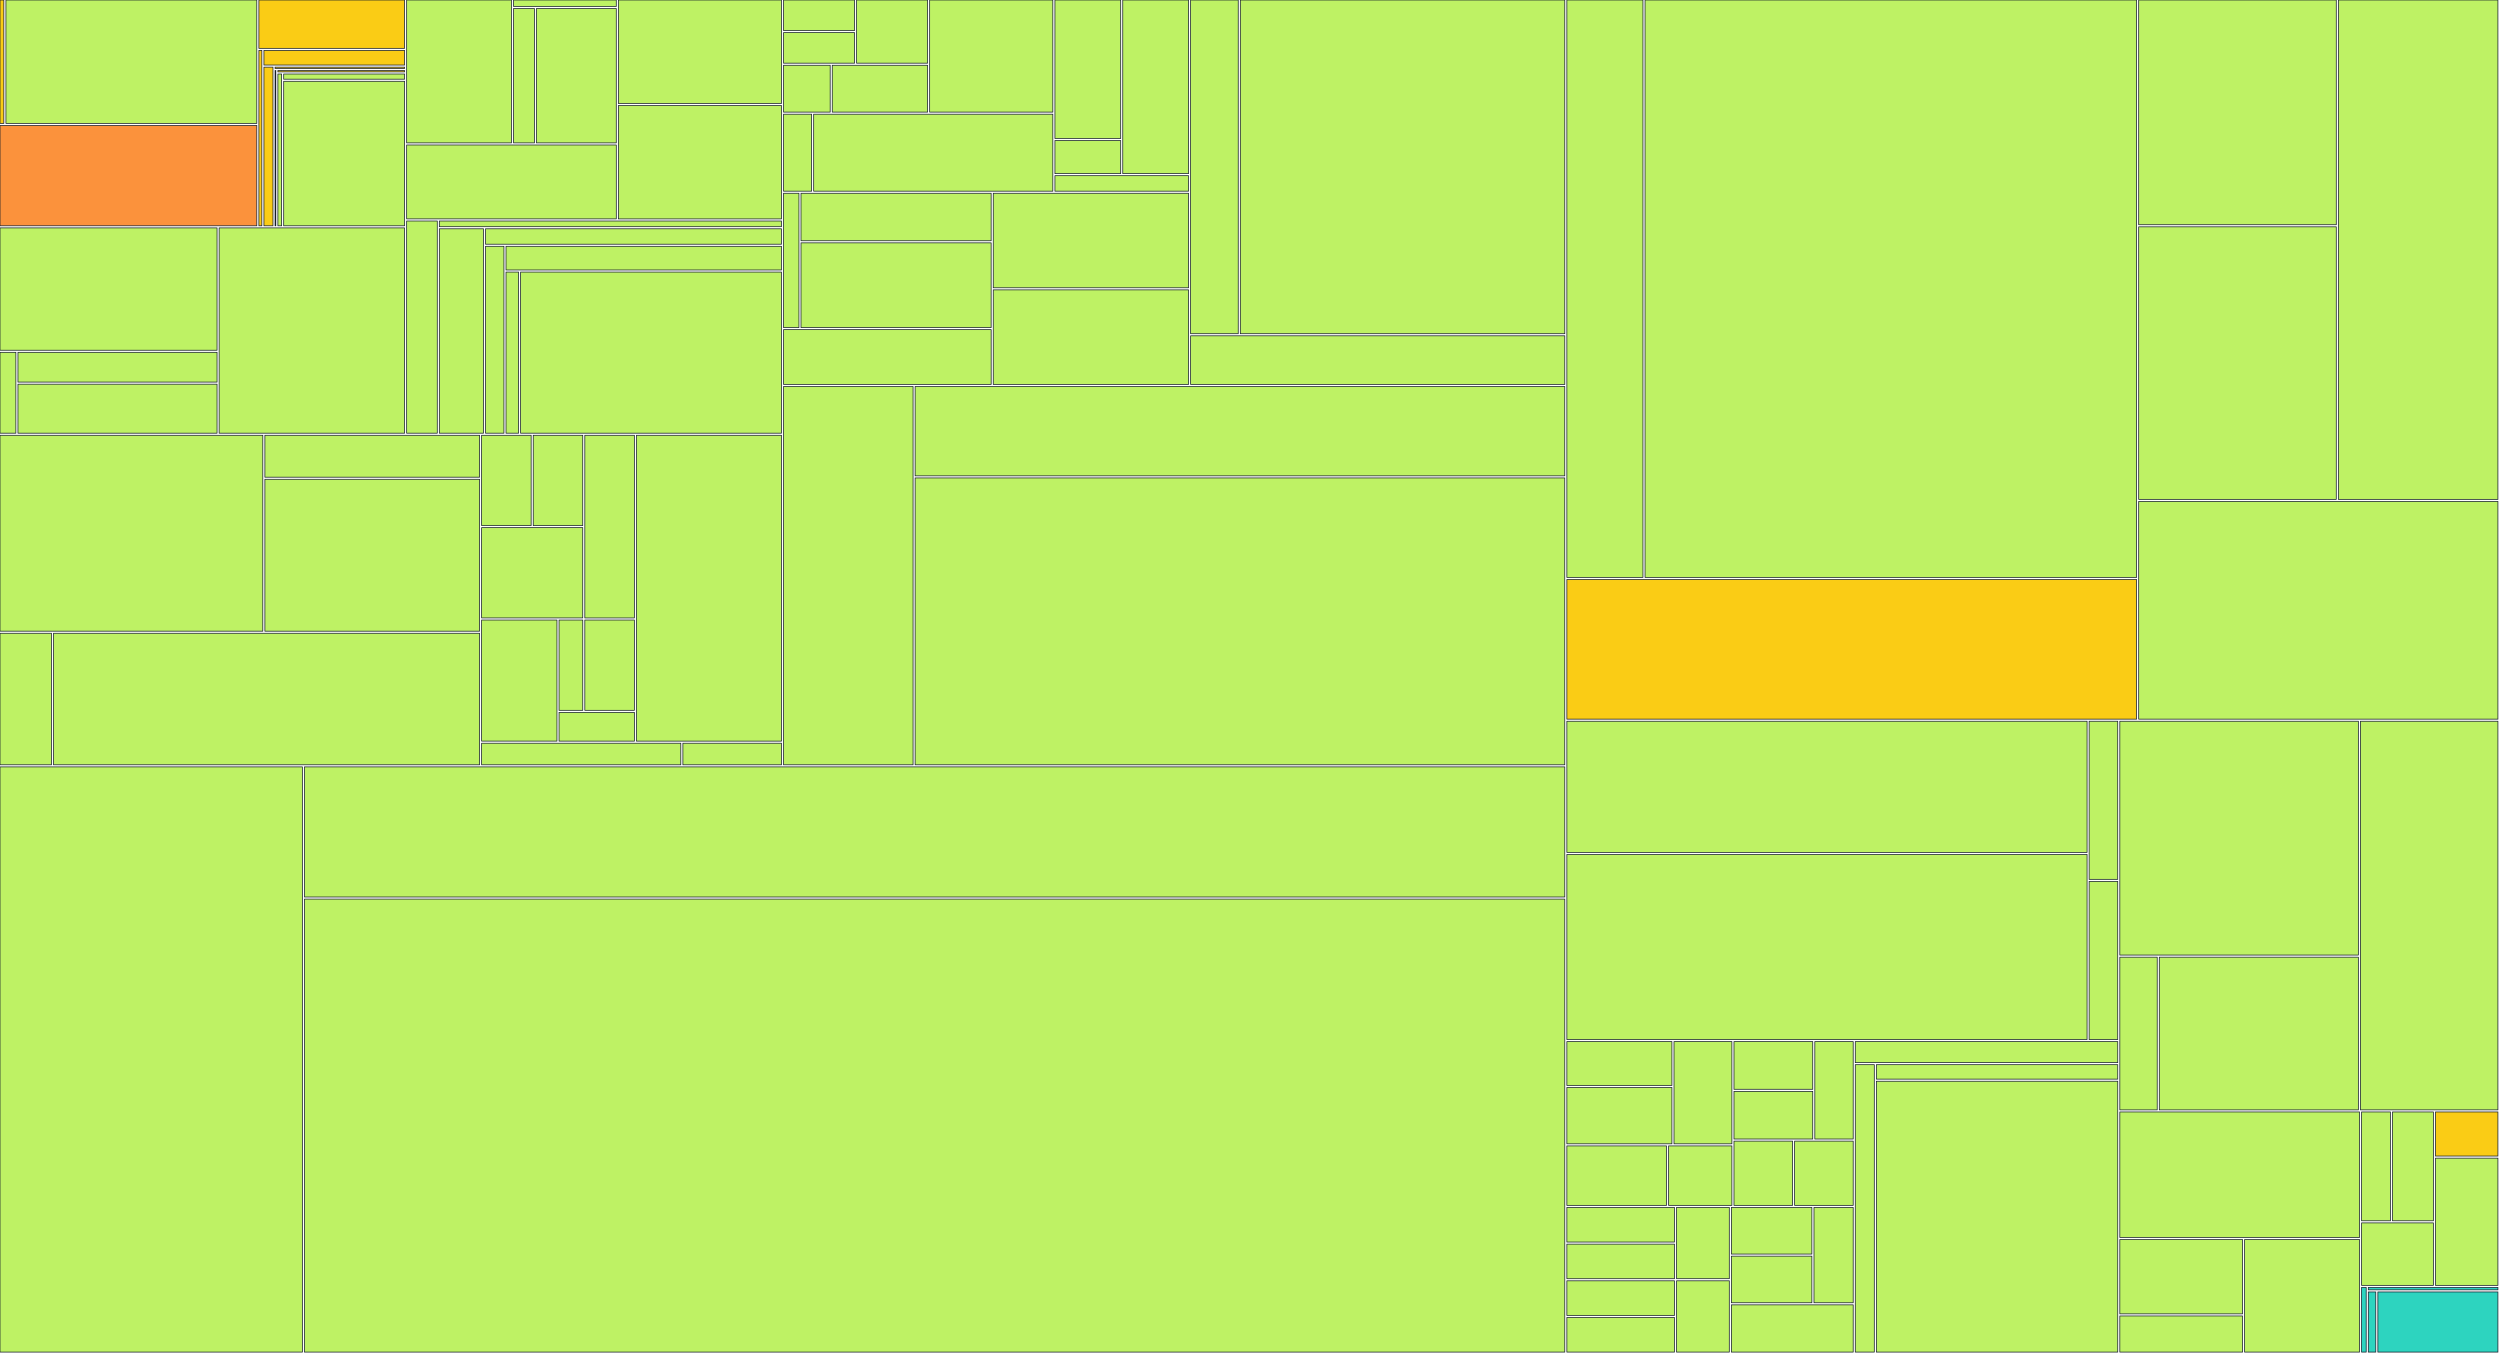
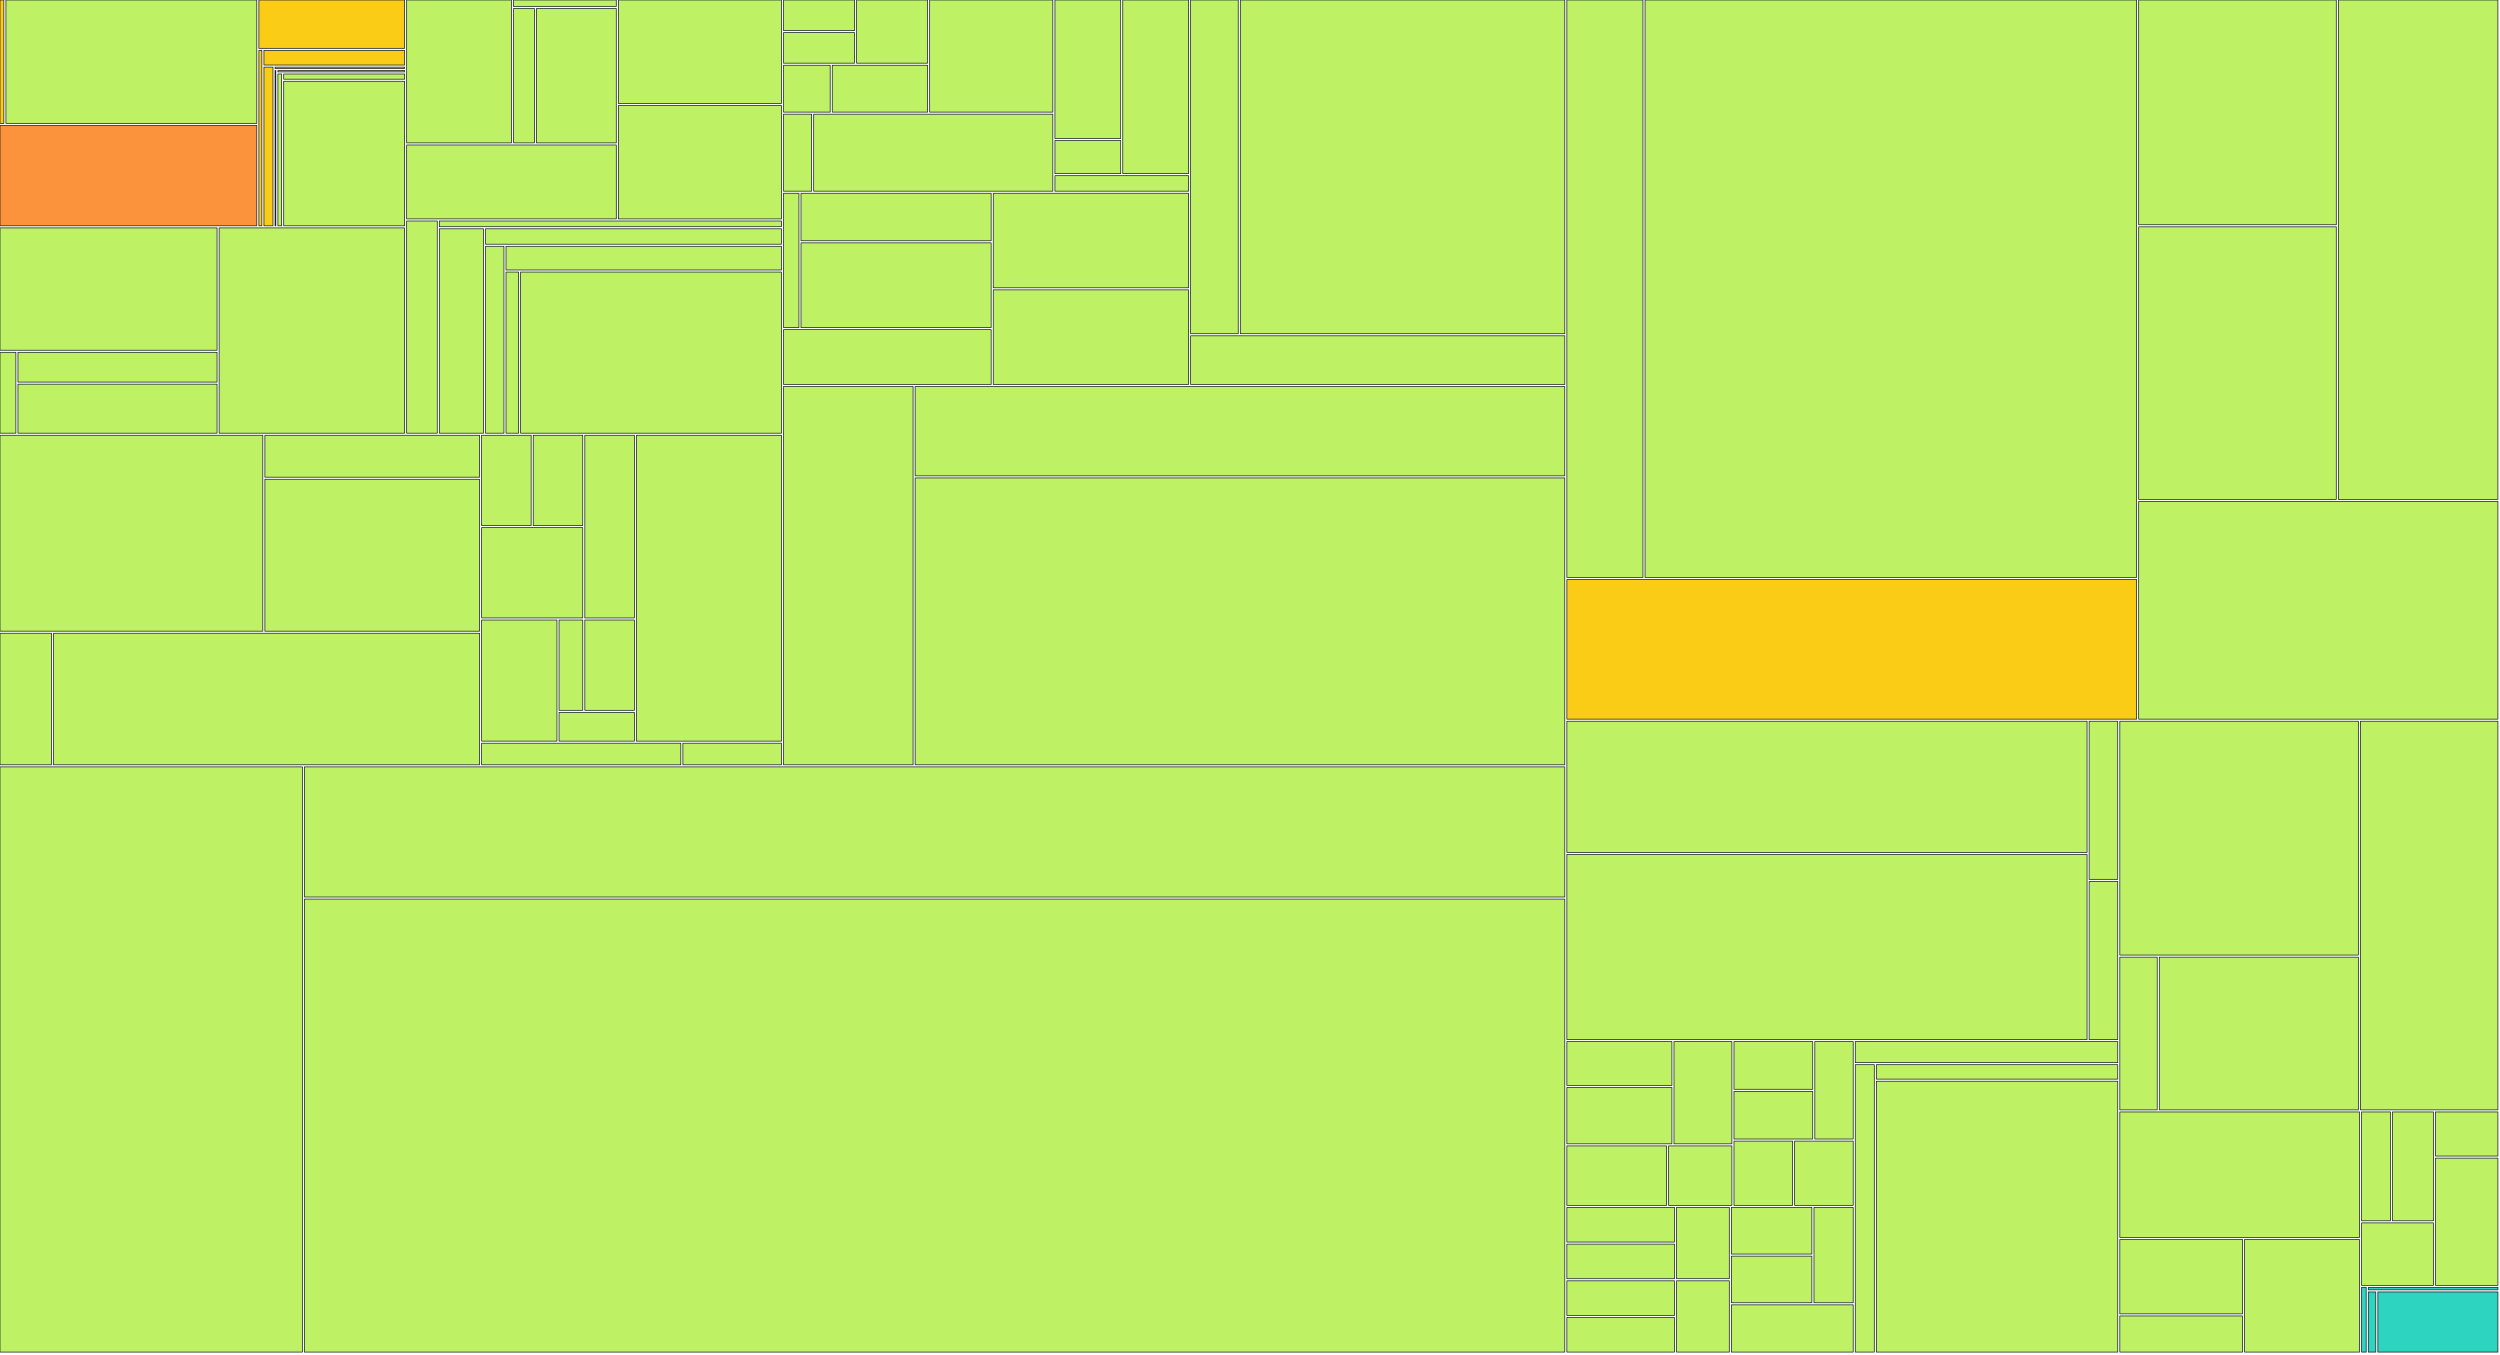
<svg xmlns="http://www.w3.org/2000/svg" width="1200" height="650" viewBox="0 0 1200 650">
  <g>
    <rect x="0.00" y="0.00" width="1.85" height="59.22" fill="#facc15" stroke="#111827" stroke-width="0.35" />
  </g>
  <g>
    <rect x="2.85" y="0.00" width="120.42" height="59.22" fill="#bef264" stroke="#111827" stroke-width="0.35" />
  </g>
  <g>
    <rect x="0.00" y="60.22" width="123.27" height="48.17" fill="#fb923c" stroke="#111827" stroke-width="0.35" />
  </g>
  <g>
    <rect x="124.27" y="0.00" width="69.92" height="23.20" fill="#facc15" stroke="#111827" stroke-width="0.35" />
  </g>
  <g>
    <rect x="124.27" y="24.20" width="1.42" height="84.19" fill="#facc15" stroke="#111827" stroke-width="0.35" />
  </g>
  <g>
    <rect x="126.69" y="24.20" width="67.51" height="7.02" fill="#facc15" stroke="#111827" stroke-width="0.35" />
  </g>
  <g>
    <rect x="126.69" y="32.22" width="4.34" height="76.17" fill="#facc15" stroke="#111827" stroke-width="0.35" />
  </g>
  <g>
    <rect x="132.03" y="32.22" width="62.17" height="0.63" fill="#facc15" stroke="#111827" stroke-width="0.35" />
  </g>
  <g>
    <rect x="132.03" y="33.85" width="0.36" height="74.54" fill="#facc15" stroke="#111827" stroke-width="0.35" />
  </g>
  <g>
    <rect x="133.39" y="33.85" width="60.80" height="0.67" fill="#facc15" stroke="#111827" stroke-width="0.35" />
  </g>
  <g>
    <rect x="133.39" y="35.52" width="1.79" height="72.87" fill="#bef264" stroke="#111827" stroke-width="0.35" />
  </g>
  <g>
    <rect x="136.18" y="35.52" width="58.02" height="2.49" fill="#bef264" stroke="#111827" stroke-width="0.35" />
  </g>
  <g>
    <rect x="136.18" y="39.01" width="58.02" height="69.38" fill="#bef264" stroke="#111827" stroke-width="0.35" />
  </g>
  <g>
    <rect x="0.00" y="109.39" width="104.18" height="58.72" fill="#bef264" stroke="#111827" stroke-width="0.35" />
  </g>
  <g>
    <rect x="0.00" y="169.11" width="7.62" height="38.82" fill="#bef264" stroke="#111827" stroke-width="0.35" />
  </g>
  <g>
    <rect x="8.62" y="169.11" width="95.56" height="14.29" fill="#bef264" stroke="#111827" stroke-width="0.35" />
  </g>
  <g>
    <rect x="8.62" y="184.40" width="95.56" height="23.53" fill="#bef264" stroke="#111827" stroke-width="0.35" />
  </g>
  <g>
    <rect x="105.18" y="109.39" width="89.01" height="98.54" fill="#bef264" stroke="#111827" stroke-width="0.35" />
  </g>
  <g>
    <rect x="195.20" y="0.00" width="50.30" height="68.59" fill="#bef264" stroke="#111827" stroke-width="0.35" />
  </g>
  <g>
    <rect x="246.50" y="0.00" width="49.31" height="3.09" fill="#bef264" stroke="#111827" stroke-width="0.35" />
  </g>
  <g>
    <rect x="246.50" y="4.09" width="10.01" height="64.50" fill="#bef264" stroke="#111827" stroke-width="0.35" />
  </g>
  <g>
    <rect x="257.50" y="4.09" width="38.31" height="64.50" fill="#bef264" stroke="#111827" stroke-width="0.35" />
  </g>
  <g>
    <rect x="195.20" y="69.59" width="100.62" height="35.48" fill="#bef264" stroke="#111827" stroke-width="0.35" />
  </g>
  <g>
    <rect x="296.81" y="0.00" width="78.29" height="49.66" fill="#bef264" stroke="#111827" stroke-width="0.35" />
  </g>
  <g>
    <rect x="296.81" y="50.66" width="78.29" height="54.42" fill="#bef264" stroke="#111827" stroke-width="0.35" />
  </g>
  <g>
    <rect x="195.20" y="106.08" width="14.69" height="101.85" fill="#bef264" stroke="#111827" stroke-width="0.35" />
  </g>
  <g>
    <rect x="210.88" y="106.08" width="164.21" height="2.74" fill="#bef264" stroke="#111827" stroke-width="0.35" />
  </g>
  <g>
    <rect x="210.88" y="109.82" width="21.17" height="98.11" fill="#bef264" stroke="#111827" stroke-width="0.35" />
  </g>
  <g>
    <rect x="233.05" y="109.82" width="142.05" height="7.40" fill="#bef264" stroke="#111827" stroke-width="0.35" />
  </g>
  <g>
    <rect x="233.05" y="118.22" width="8.84" height="89.71" fill="#bef264" stroke="#111827" stroke-width="0.35" />
  </g>
  <g>
    <rect x="242.89" y="118.22" width="132.21" height="11.37" fill="#bef264" stroke="#111827" stroke-width="0.35" />
  </g>
  <g>
    <rect x="242.89" y="130.59" width="6.01" height="77.34" fill="#bef264" stroke="#111827" stroke-width="0.35" />
  </g>
  <g>
    <rect x="249.90" y="130.59" width="125.20" height="77.34" fill="#bef264" stroke="#111827" stroke-width="0.35" />
  </g>
  <g>
    <rect x="0.00" y="208.93" width="126.15" height="94.03" fill="#bef264" stroke="#111827" stroke-width="0.35" />
  </g>
  <g>
    <rect x="127.15" y="208.93" width="103.03" height="20.12" fill="#bef264" stroke="#111827" stroke-width="0.35" />
  </g>
  <g>
    <rect x="127.15" y="230.05" width="103.03" height="72.92" fill="#bef264" stroke="#111827" stroke-width="0.35" />
  </g>
  <g>
    <rect x="0.00" y="303.96" width="24.69" height="63.15" fill="#bef264" stroke="#111827" stroke-width="0.35" />
  </g>
  <g>
    <rect x="25.69" y="303.96" width="204.49" height="63.15" fill="#bef264" stroke="#111827" stroke-width="0.35" />
  </g>
  <g>
    <rect x="231.18" y="208.93" width="23.77" height="43.34" fill="#bef264" stroke="#111827" stroke-width="0.35" />
  </g>
  <g>
    <rect x="255.95" y="208.93" width="23.77" height="43.34" fill="#bef264" stroke="#111827" stroke-width="0.35" />
  </g>
  <g>
    <rect x="231.18" y="253.27" width="48.54" height="43.34" fill="#bef264" stroke="#111827" stroke-width="0.35" />
  </g>
  <g>
    <rect x="280.72" y="208.93" width="23.77" height="87.69" fill="#bef264" stroke="#111827" stroke-width="0.35" />
  </g>
  <g>
    <rect x="231.18" y="297.61" width="36.16" height="58.12" fill="#bef264" stroke="#111827" stroke-width="0.35" />
  </g>
  <g>
    <rect x="268.34" y="297.61" width="11.39" height="43.34" fill="#bef264" stroke="#111827" stroke-width="0.35" />
  </g>
  <g>
    <rect x="280.72" y="297.61" width="23.77" height="43.34" fill="#bef264" stroke="#111827" stroke-width="0.35" />
  </g>
  <g>
    <rect x="268.34" y="341.96" width="36.16" height="13.78" fill="#bef264" stroke="#111827" stroke-width="0.35" />
  </g>
  <g>
    <rect x="305.50" y="208.93" width="69.60" height="146.81" fill="#bef264" stroke="#111827" stroke-width="0.35" />
  </g>
  <g>
    <rect x="231.18" y="356.74" width="95.61" height="10.37" fill="#bef264" stroke="#111827" stroke-width="0.35" />
  </g>
  <g>
    <rect x="327.79" y="356.74" width="47.31" height="10.37" fill="#bef264" stroke="#111827" stroke-width="0.35" />
  </g>
  <g>
    <rect x="376.10" y="0.00" width="34.07" height="14.66" fill="#bef264" stroke="#111827" stroke-width="0.35" />
  </g>
  <g>
    <rect x="376.10" y="15.66" width="34.07" height="14.66" fill="#bef264" stroke="#111827" stroke-width="0.35" />
  </g>
  <g>
    <rect x="411.17" y="0.00" width="34.07" height="30.32" fill="#bef264" stroke="#111827" stroke-width="0.35" />
  </g>
  <g>
    <rect x="376.10" y="31.32" width="22.38" height="22.49" fill="#bef264" stroke="#111827" stroke-width="0.35" />
  </g>
  <g>
    <rect x="399.48" y="31.32" width="45.76" height="22.49" fill="#bef264" stroke="#111827" stroke-width="0.35" />
  </g>
  <g>
    <rect x="446.24" y="0.00" width="59.12" height="53.81" fill="#bef264" stroke="#111827" stroke-width="0.35" />
  </g>
  <g>
    <rect x="376.10" y="54.81" width="13.47" height="36.95" fill="#bef264" stroke="#111827" stroke-width="0.35" />
  </g>
  <g>
    <rect x="390.57" y="54.81" width="114.79" height="36.95" fill="#bef264" stroke="#111827" stroke-width="0.35" />
  </g>
  <g>
    <rect x="506.37" y="0.00" width="31.57" height="66.46" fill="#bef264" stroke="#111827" stroke-width="0.35" />
  </g>
  <g>
    <rect x="506.37" y="67.46" width="31.57" height="15.87" fill="#bef264" stroke="#111827" stroke-width="0.35" />
  </g>
  <g>
    <rect x="538.93" y="0.00" width="31.57" height="83.33" fill="#bef264" stroke="#111827" stroke-width="0.35" />
  </g>
  <g>
    <rect x="506.37" y="84.33" width="64.13" height="7.43" fill="#bef264" stroke="#111827" stroke-width="0.35" />
  </g>
  <g>
    <rect x="376.10" y="92.76" width="7.39" height="64.48" fill="#bef264" stroke="#111827" stroke-width="0.35" />
  </g>
  <g>
    <rect x="384.48" y="92.76" width="91.27" height="22.81" fill="#bef264" stroke="#111827" stroke-width="0.35" />
  </g>
  <g>
    <rect x="384.48" y="116.57" width="91.27" height="40.67" fill="#bef264" stroke="#111827" stroke-width="0.35" />
  </g>
  <g>
    <rect x="376.10" y="158.23" width="99.66" height="26.28" fill="#bef264" stroke="#111827" stroke-width="0.35" />
  </g>
  <g>
    <rect x="476.76" y="92.76" width="93.74" height="45.38" fill="#bef264" stroke="#111827" stroke-width="0.35" />
  </g>
  <g>
    <rect x="476.76" y="139.14" width="93.74" height="45.38" fill="#bef264" stroke="#111827" stroke-width="0.35" />
  </g>
  <g>
    <rect x="571.50" y="0.00" width="22.85" height="160.19" fill="#bef264" stroke="#111827" stroke-width="0.35" />
  </g>
  <g>
    <rect x="595.35" y="0.00" width="155.75" height="160.19" fill="#bef264" stroke="#111827" stroke-width="0.35" />
  </g>
  <g>
    <rect x="571.50" y="161.19" width="179.60" height="23.33" fill="#bef264" stroke="#111827" stroke-width="0.35" />
  </g>
  <g>
    <rect x="376.10" y="185.52" width="62.17" height="181.59" fill="#bef264" stroke="#111827" stroke-width="0.35" />
  </g>
  <g>
    <rect x="439.26" y="185.52" width="311.83" height="42.89" fill="#bef264" stroke="#111827" stroke-width="0.35" />
  </g>
  <g>
    <rect x="439.26" y="229.41" width="311.83" height="137.70" fill="#bef264" stroke="#111827" stroke-width="0.35" />
  </g>
  <g>
    <rect x="0.00" y="368.11" width="145.13" height="280.89" fill="#bef264" stroke="#111827" stroke-width="0.35" />
  </g>
  <g>
    <rect x="146.13" y="368.11" width="604.97" height="62.45" fill="#bef264" stroke="#111827" stroke-width="0.35" />
  </g>
  <g>
    <rect x="146.13" y="431.56" width="604.97" height="217.44" fill="#bef264" stroke="#111827" stroke-width="0.35" />
  </g>
  <g>
    <rect x="752.10" y="0.00" width="36.52" height="277.15" fill="#bef264" stroke="#111827" stroke-width="0.35" />
  </g>
  <g>
    <rect x="789.62" y="0.00" width="235.95" height="277.15" fill="#bef264" stroke="#111827" stroke-width="0.35" />
  </g>
  <g>
    <rect x="752.10" y="278.15" width="273.47" height="67.04" fill="#facc15" stroke="#111827" stroke-width="0.35" />
  </g>
  <g>
    <rect x="1026.57" y="0.00" width="94.84" height="107.88" fill="#bef264" stroke="#111827" stroke-width="0.35" />
  </g>
  <g>
    <rect x="1026.57" y="108.88" width="94.84" height="130.81" fill="#bef264" stroke="#111827" stroke-width="0.35" />
  </g>
  <g>
    <rect x="1122.41" y="0.00" width="76.59" height="239.69" fill="#bef264" stroke="#111827" stroke-width="0.35" />
  </g>
  <g>
    <rect x="1026.57" y="240.69" width="172.43" height="104.50" fill="#bef264" stroke="#111827" stroke-width="0.35" />
  </g>
  <g>
    <rect x="752.10" y="346.19" width="249.69" height="62.95" fill="#bef264" stroke="#111827" stroke-width="0.35" />
  </g>
  <g>
    <rect x="752.10" y="410.14" width="249.69" height="88.83" fill="#bef264" stroke="#111827" stroke-width="0.35" />
  </g>
  <g>
    <rect x="1002.78" y="346.19" width="13.73" height="75.89" fill="#bef264" stroke="#111827" stroke-width="0.35" />
  </g>
  <g>
    <rect x="1002.78" y="423.08" width="13.73" height="75.89" fill="#bef264" stroke="#111827" stroke-width="0.35" />
  </g>
  <g>
    <rect x="752.10" y="499.97" width="50.42" height="21.03" fill="#bef264" stroke="#111827" stroke-width="0.35" />
  </g>
  <g>
    <rect x="752.10" y="522.00" width="50.42" height="27.04" fill="#bef264" stroke="#111827" stroke-width="0.35" />
  </g>
  <g>
    <rect x="803.52" y="499.97" width="27.79" height="49.07" fill="#bef264" stroke="#111827" stroke-width="0.35" />
  </g>
  <g>
    <rect x="752.10" y="550.04" width="47.82" height="28.53" fill="#bef264" stroke="#111827" stroke-width="0.35" />
  </g>
  <g>
    <rect x="800.92" y="550.04" width="30.39" height="28.53" fill="#bef264" stroke="#111827" stroke-width="0.35" />
  </g>
  <g>
    <rect x="832.31" y="499.97" width="37.81" height="22.88" fill="#bef264" stroke="#111827" stroke-width="0.35" />
  </g>
  <g>
    <rect x="832.31" y="523.85" width="37.81" height="22.88" fill="#bef264" stroke="#111827" stroke-width="0.35" />
  </g>
  <g>
    <rect x="871.12" y="499.97" width="18.41" height="46.76" fill="#bef264" stroke="#111827" stroke-width="0.35" />
  </g>
  <g>
    <rect x="832.31" y="547.73" width="28.11" height="30.84" fill="#bef264" stroke="#111827" stroke-width="0.35" />
  </g>
  <g>
    <rect x="861.42" y="547.73" width="28.11" height="30.84" fill="#bef264" stroke="#111827" stroke-width="0.35" />
  </g>
  <g>
    <rect x="752.10" y="579.57" width="51.64" height="16.61" fill="#bef264" stroke="#111827" stroke-width="0.35" />
  </g>
  <g>
    <rect x="752.10" y="597.18" width="51.64" height="16.61" fill="#bef264" stroke="#111827" stroke-width="0.35" />
  </g>
  <g>
    <rect x="804.74" y="579.57" width="25.32" height="34.21" fill="#bef264" stroke="#111827" stroke-width="0.35" />
  </g>
  <g>
    <rect x="752.10" y="614.79" width="51.64" height="16.61" fill="#bef264" stroke="#111827" stroke-width="0.35" />
  </g>
  <g>
    <rect x="752.10" y="632.39" width="51.64" height="16.61" fill="#bef264" stroke="#111827" stroke-width="0.35" />
  </g>
  <g>
    <rect x="804.74" y="614.79" width="25.32" height="34.21" fill="#bef264" stroke="#111827" stroke-width="0.35" />
  </g>
  <g>
    <rect x="831.06" y="579.57" width="38.64" height="22.38" fill="#bef264" stroke="#111827" stroke-width="0.35" />
  </g>
  <g>
    <rect x="831.06" y="602.95" width="38.64" height="22.38" fill="#bef264" stroke="#111827" stroke-width="0.35" />
  </g>
  <g>
    <rect x="870.71" y="579.57" width="18.82" height="45.76" fill="#bef264" stroke="#111827" stroke-width="0.35" />
  </g>
  <g>
    <rect x="831.06" y="626.33" width="58.47" height="22.67" fill="#bef264" stroke="#111827" stroke-width="0.35" />
  </g>
  <g>
    <rect x="890.53" y="499.97" width="125.99" height="10.08" fill="#bef264" stroke="#111827" stroke-width="0.35" />
  </g>
  <g>
    <rect x="890.53" y="511.05" width="9.13" height="137.95" fill="#bef264" stroke="#111827" stroke-width="0.35" />
  </g>
  <g>
    <rect x="900.66" y="511.05" width="115.86" height="6.93" fill="#bef264" stroke="#111827" stroke-width="0.35" />
  </g>
  <g>
    <rect x="900.66" y="518.99" width="115.86" height="130.01" fill="#bef264" stroke="#111827" stroke-width="0.35" />
  </g>
  <g>
    <rect x="1017.52" y="346.19" width="114.49" height="112.24" fill="#bef264" stroke="#111827" stroke-width="0.35" />
  </g>
  <g>
    <rect x="1017.52" y="459.44" width="17.94" height="73.31" fill="#bef264" stroke="#111827" stroke-width="0.35" />
  </g>
  <g>
    <rect x="1036.46" y="459.44" width="95.55" height="73.31" fill="#bef264" stroke="#111827" stroke-width="0.35" />
  </g>
  <g>
    <rect x="1133.01" y="346.19" width="65.99" height="186.55" fill="#bef264" stroke="#111827" stroke-width="0.35" />
  </g>
  <g>
    <rect x="1017.52" y="533.74" width="115.04" height="60.23" fill="#bef264" stroke="#111827" stroke-width="0.35" />
  </g>
  <g>
    <rect x="1017.52" y="594.98" width="58.89" height="35.68" fill="#bef264" stroke="#111827" stroke-width="0.35" />
  </g>
  <g>
    <rect x="1017.52" y="631.66" width="58.89" height="17.34" fill="#bef264" stroke="#111827" stroke-width="0.35" />
  </g>
  <g>
    <rect x="1077.41" y="594.98" width="55.15" height="54.02" fill="#bef264" stroke="#111827" stroke-width="0.35" />
  </g>
  <g>
    <rect x="1133.56" y="533.74" width="13.83" height="52.24" fill="#bef264" stroke="#111827" stroke-width="0.35" />
  </g>
  <g>
    <rect x="1148.39" y="533.74" width="19.63" height="52.24" fill="#bef264" stroke="#111827" stroke-width="0.35" />
  </g>
  <g>
    <rect x="1133.56" y="586.99" width="34.46" height="29.98" fill="#bef264" stroke="#111827" stroke-width="0.35" />
  </g>
  <g>
-     <rect x="1169.02" y="533.74" width="29.98" height="21.16" fill="#facc15" stroke="#111827" stroke-width="0.35" />
+     <rect x="1169.02" y="533.74" width="29.98" height="21.16" fill="#bef264" stroke="#111827" stroke-width="0.35" />
  </g>
  <g>
    <rect x="1169.02" y="555.91" width="29.98" height="61.06" fill="#bef264" stroke="#111827" stroke-width="0.35" />
  </g>
  <g>
    <rect x="1133.56" y="617.96" width="2.21" height="31.04" fill="#2dd4bf" stroke="#111827" stroke-width="0.35" />
  </g>
  <g>
    <rect x="1136.78" y="617.96" width="62.22" height="1.17" fill="#2dd4bf" stroke="#111827" stroke-width="0.35" />
  </g>
  <g>
    <rect x="1136.78" y="620.14" width="3.60" height="28.86" fill="#2dd4bf" stroke="#111827" stroke-width="0.35" />
  </g>
  <g>
    <rect x="1141.38" y="620.14" width="57.62" height="28.86" fill="#2dd4bf" stroke="#111827" stroke-width="0.35" />
  </g>
</svg>
